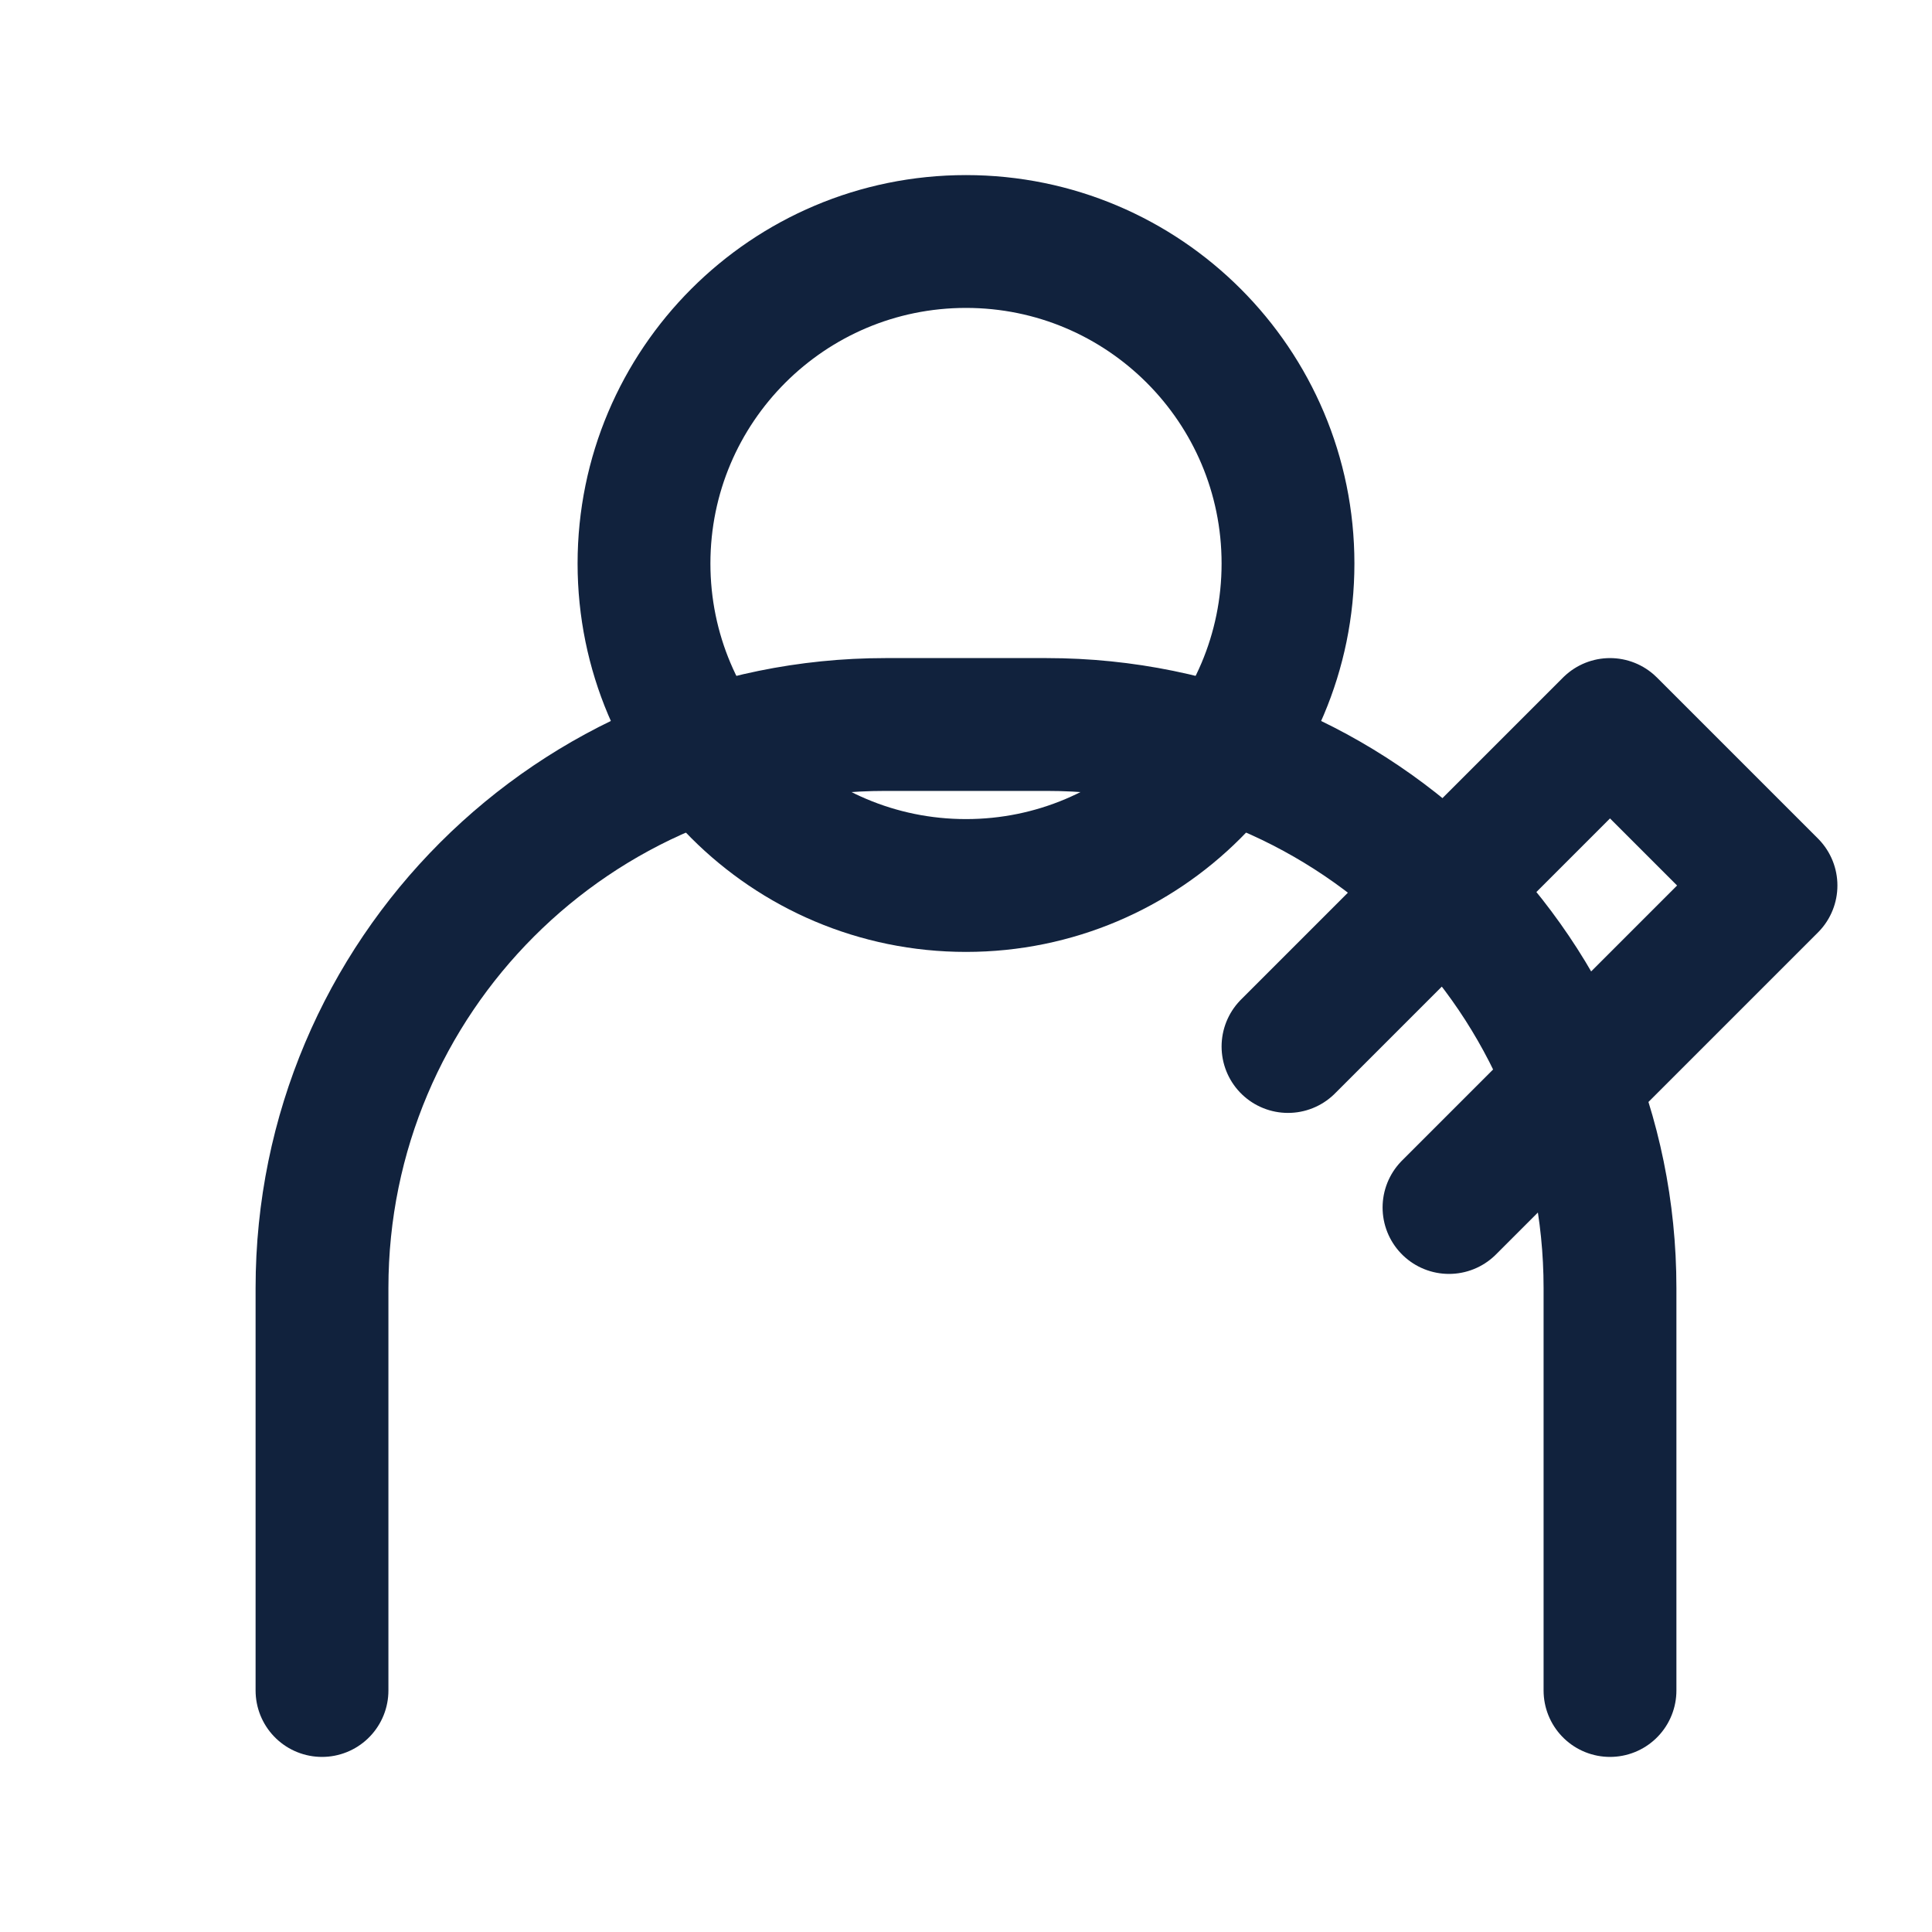
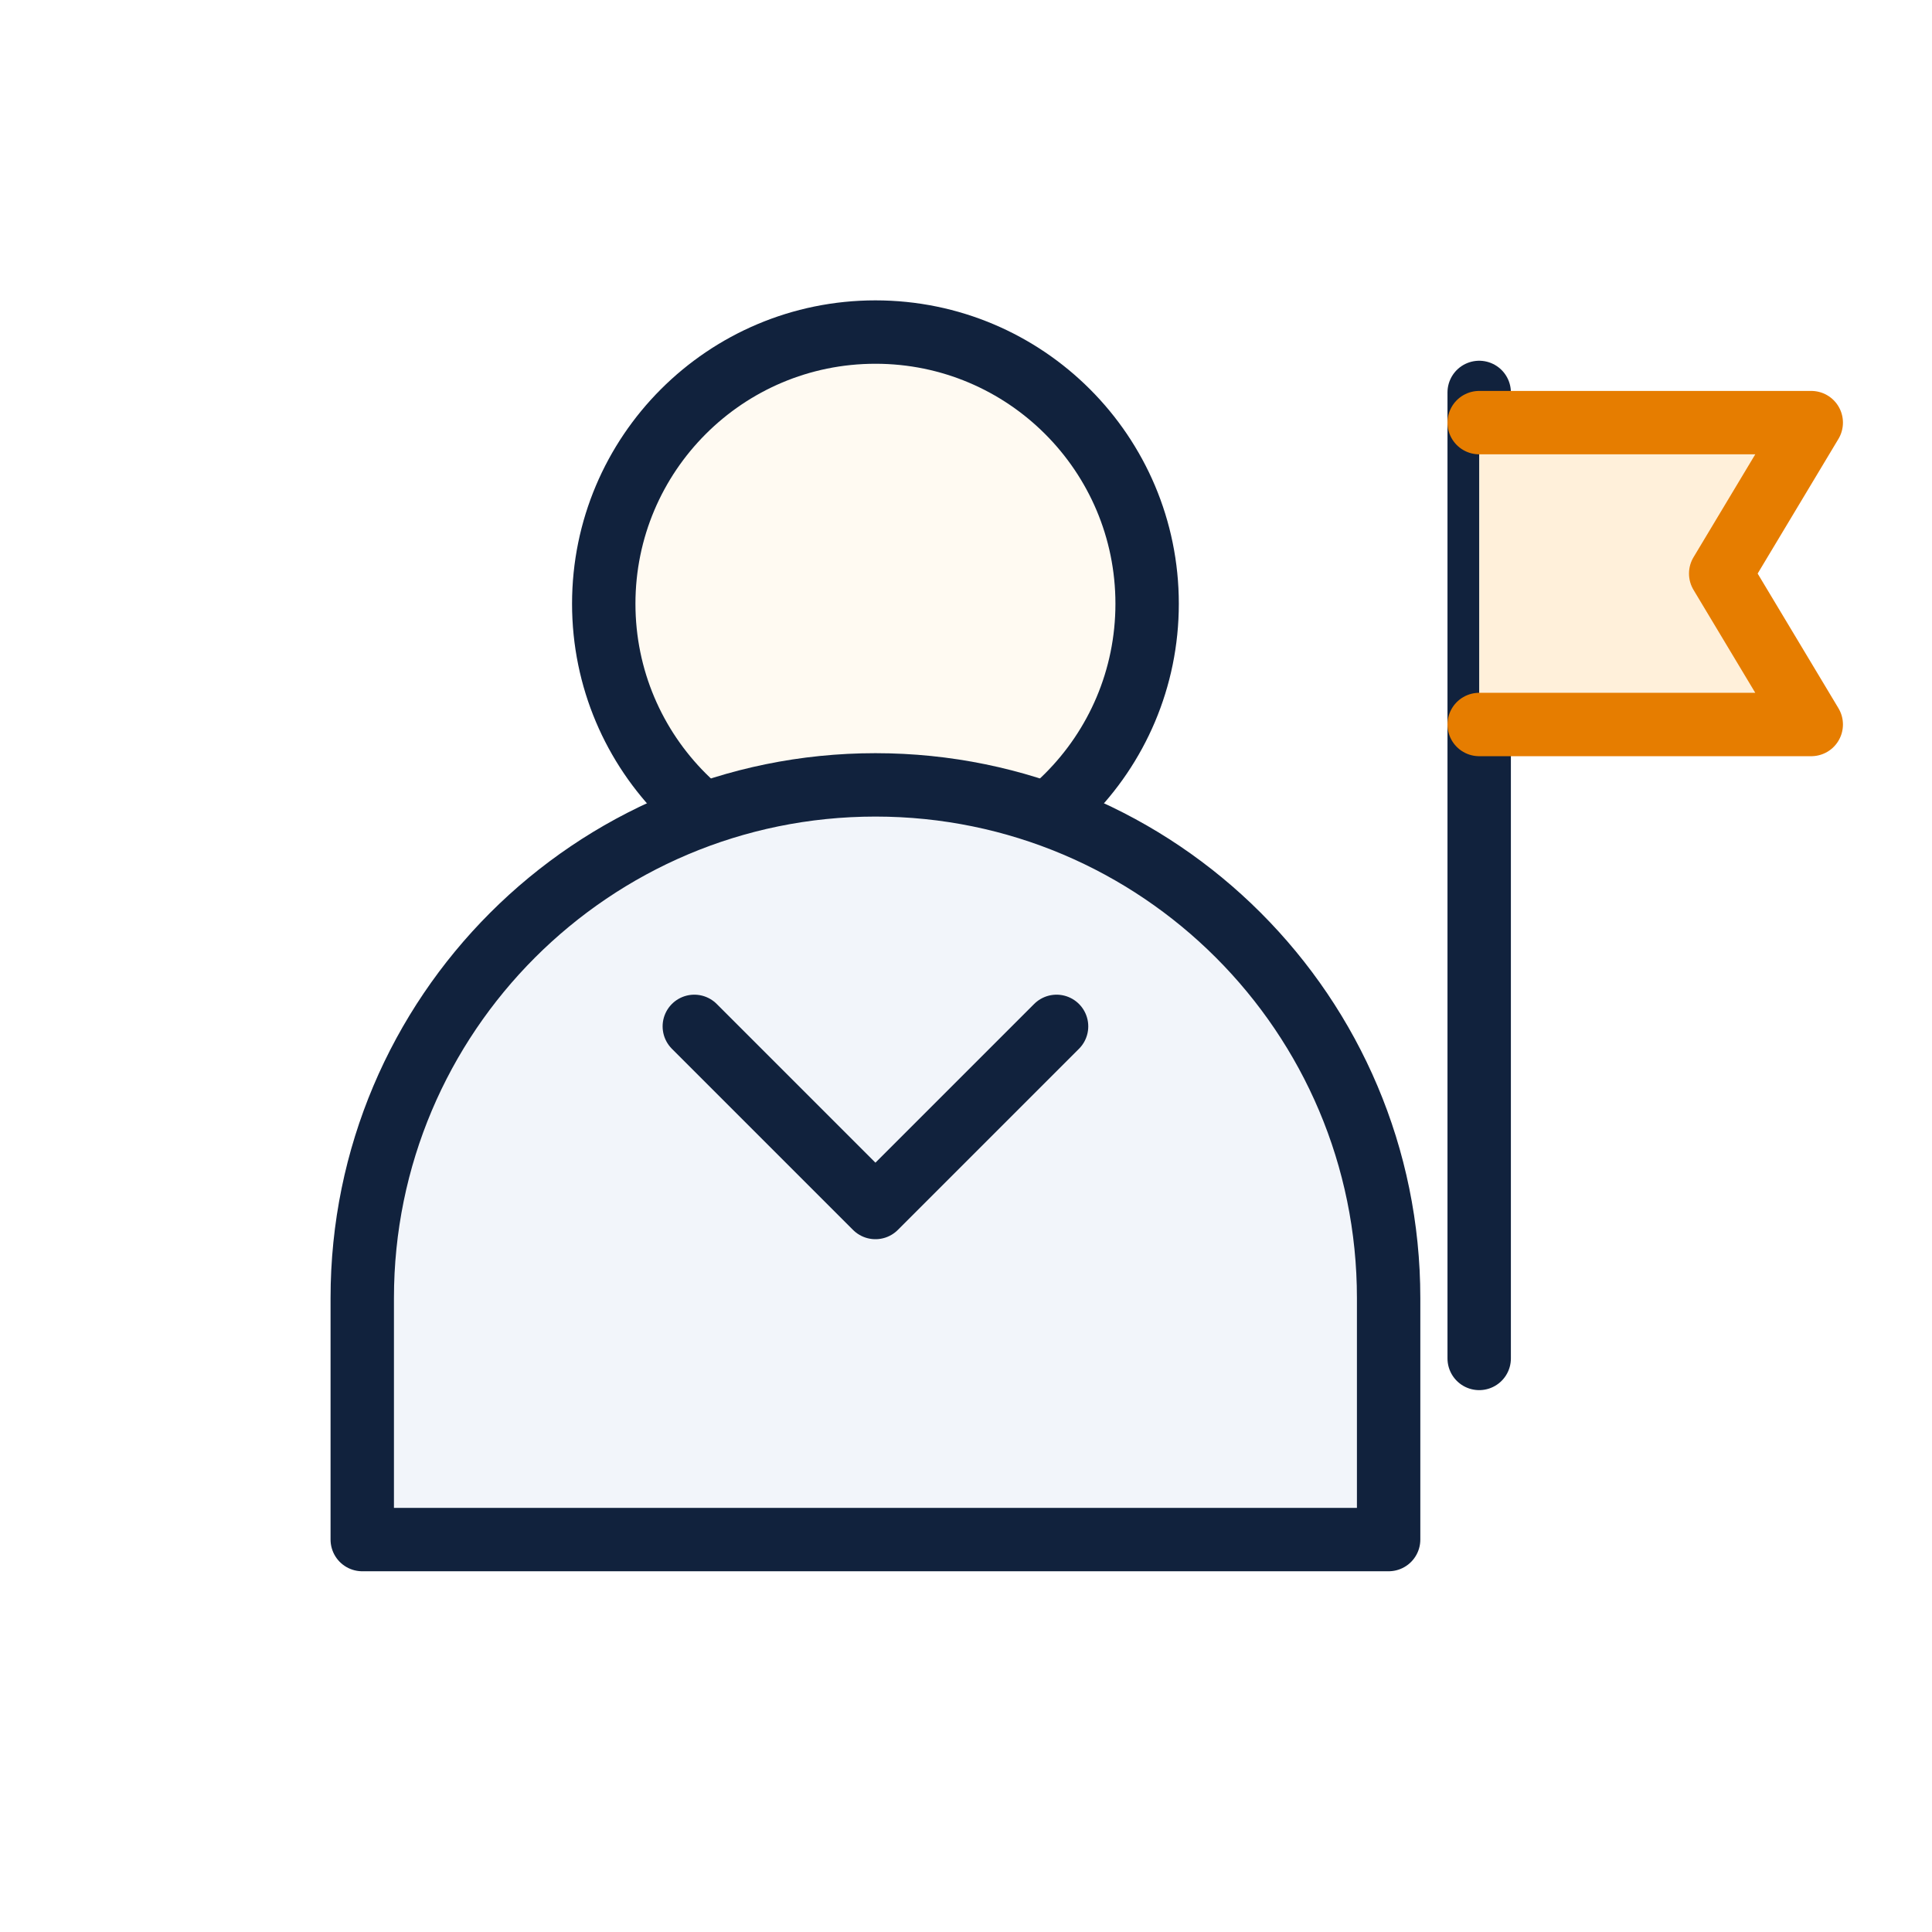
- <svg xmlns="http://www.w3.org/2000/svg" viewBox="0 0 24 24" fill="none" stroke="#11223D" stroke-width="1.65" stroke-linecap="round" stroke-linejoin="round">
-   <circle cx="12" cy="7" r="4" />
-   <path d="M4 21v-5a7 7 0 0 1 7-7h2a7 7 0 0 1 7 7v5M16 13l4-4 2 2-4 4" />
+ <svg xmlns="http://www.w3.org/2000/svg" viewBox="0 0 64 64" fill="none" stroke="#11223D" stroke-width="2.1" stroke-linecap="round" stroke-linejoin="round">
+   <circle cx="29" cy="20" r="9" fill="#FFFAF2" />
+   <path d="M12 51v-8a17 17 0 0 1 34 0v8H12Z" fill="#F2F5FA" />
+   <path d="m23 34 6 6 6-6M49 13v32" />
+   <g stroke="#E67D00">
+     <path d="M49 14h11l-3 5 3 5H49" fill="#FFF0DA" />
+   </g>
</svg>
